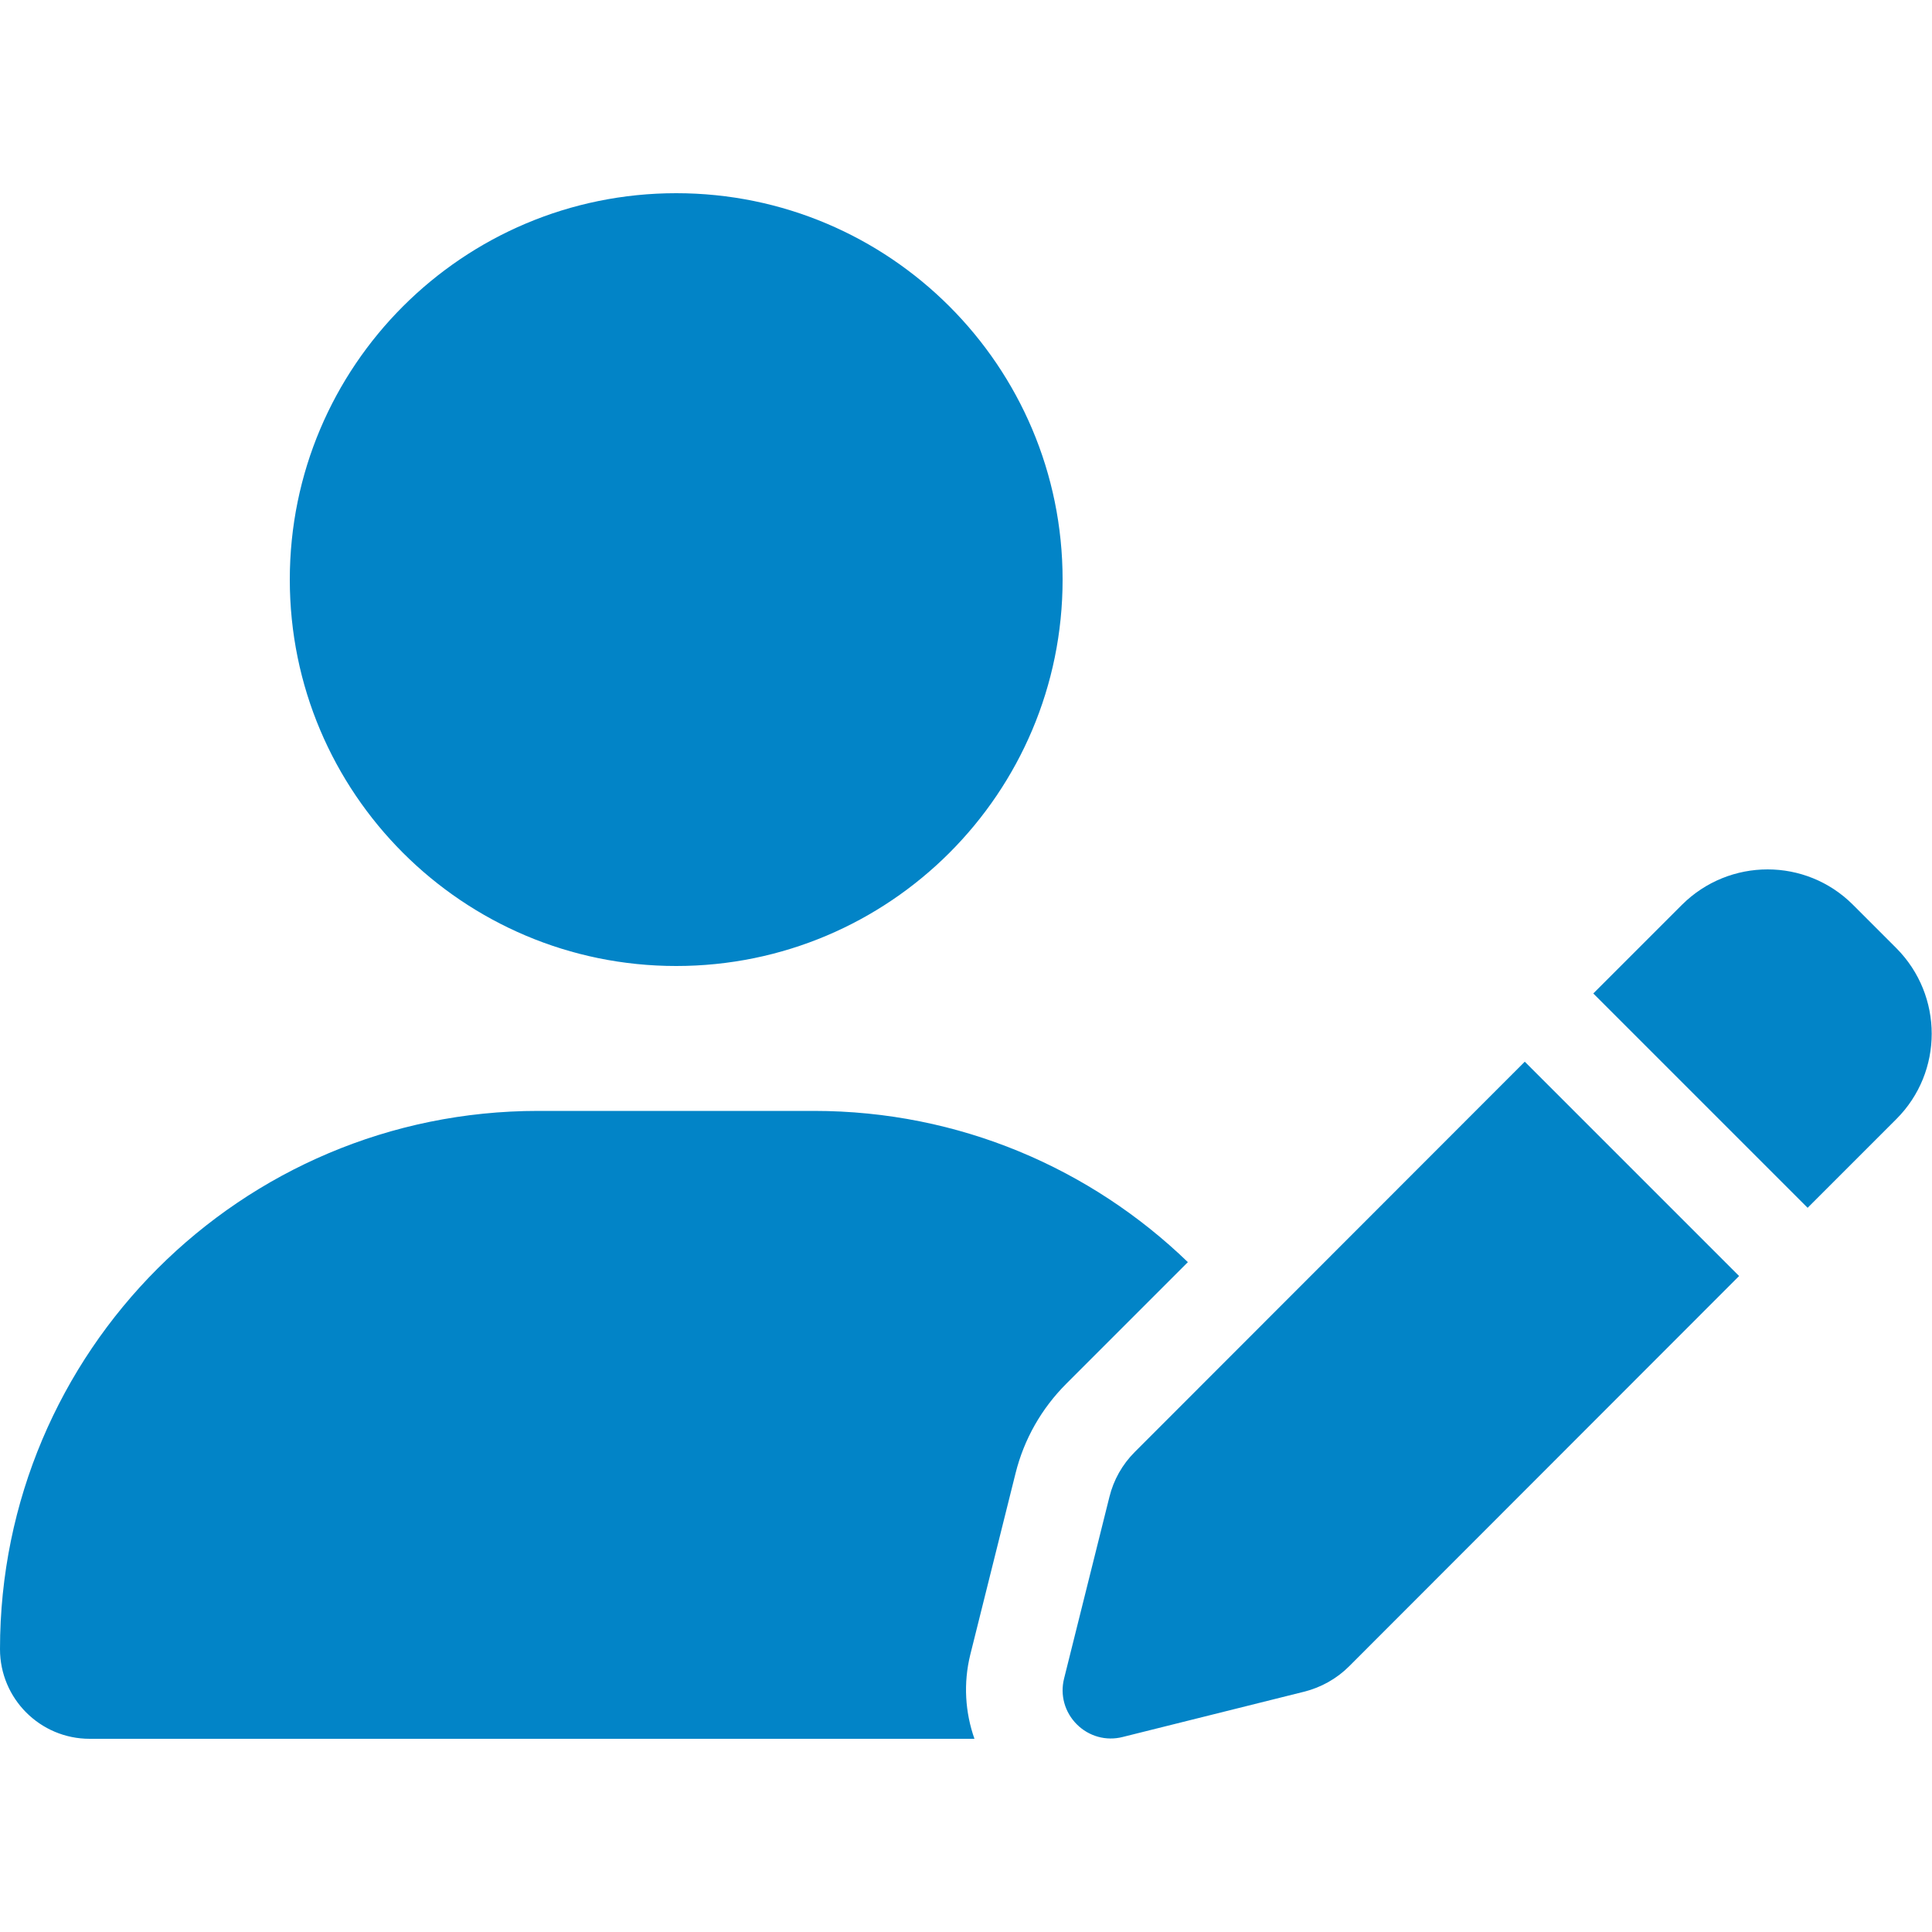
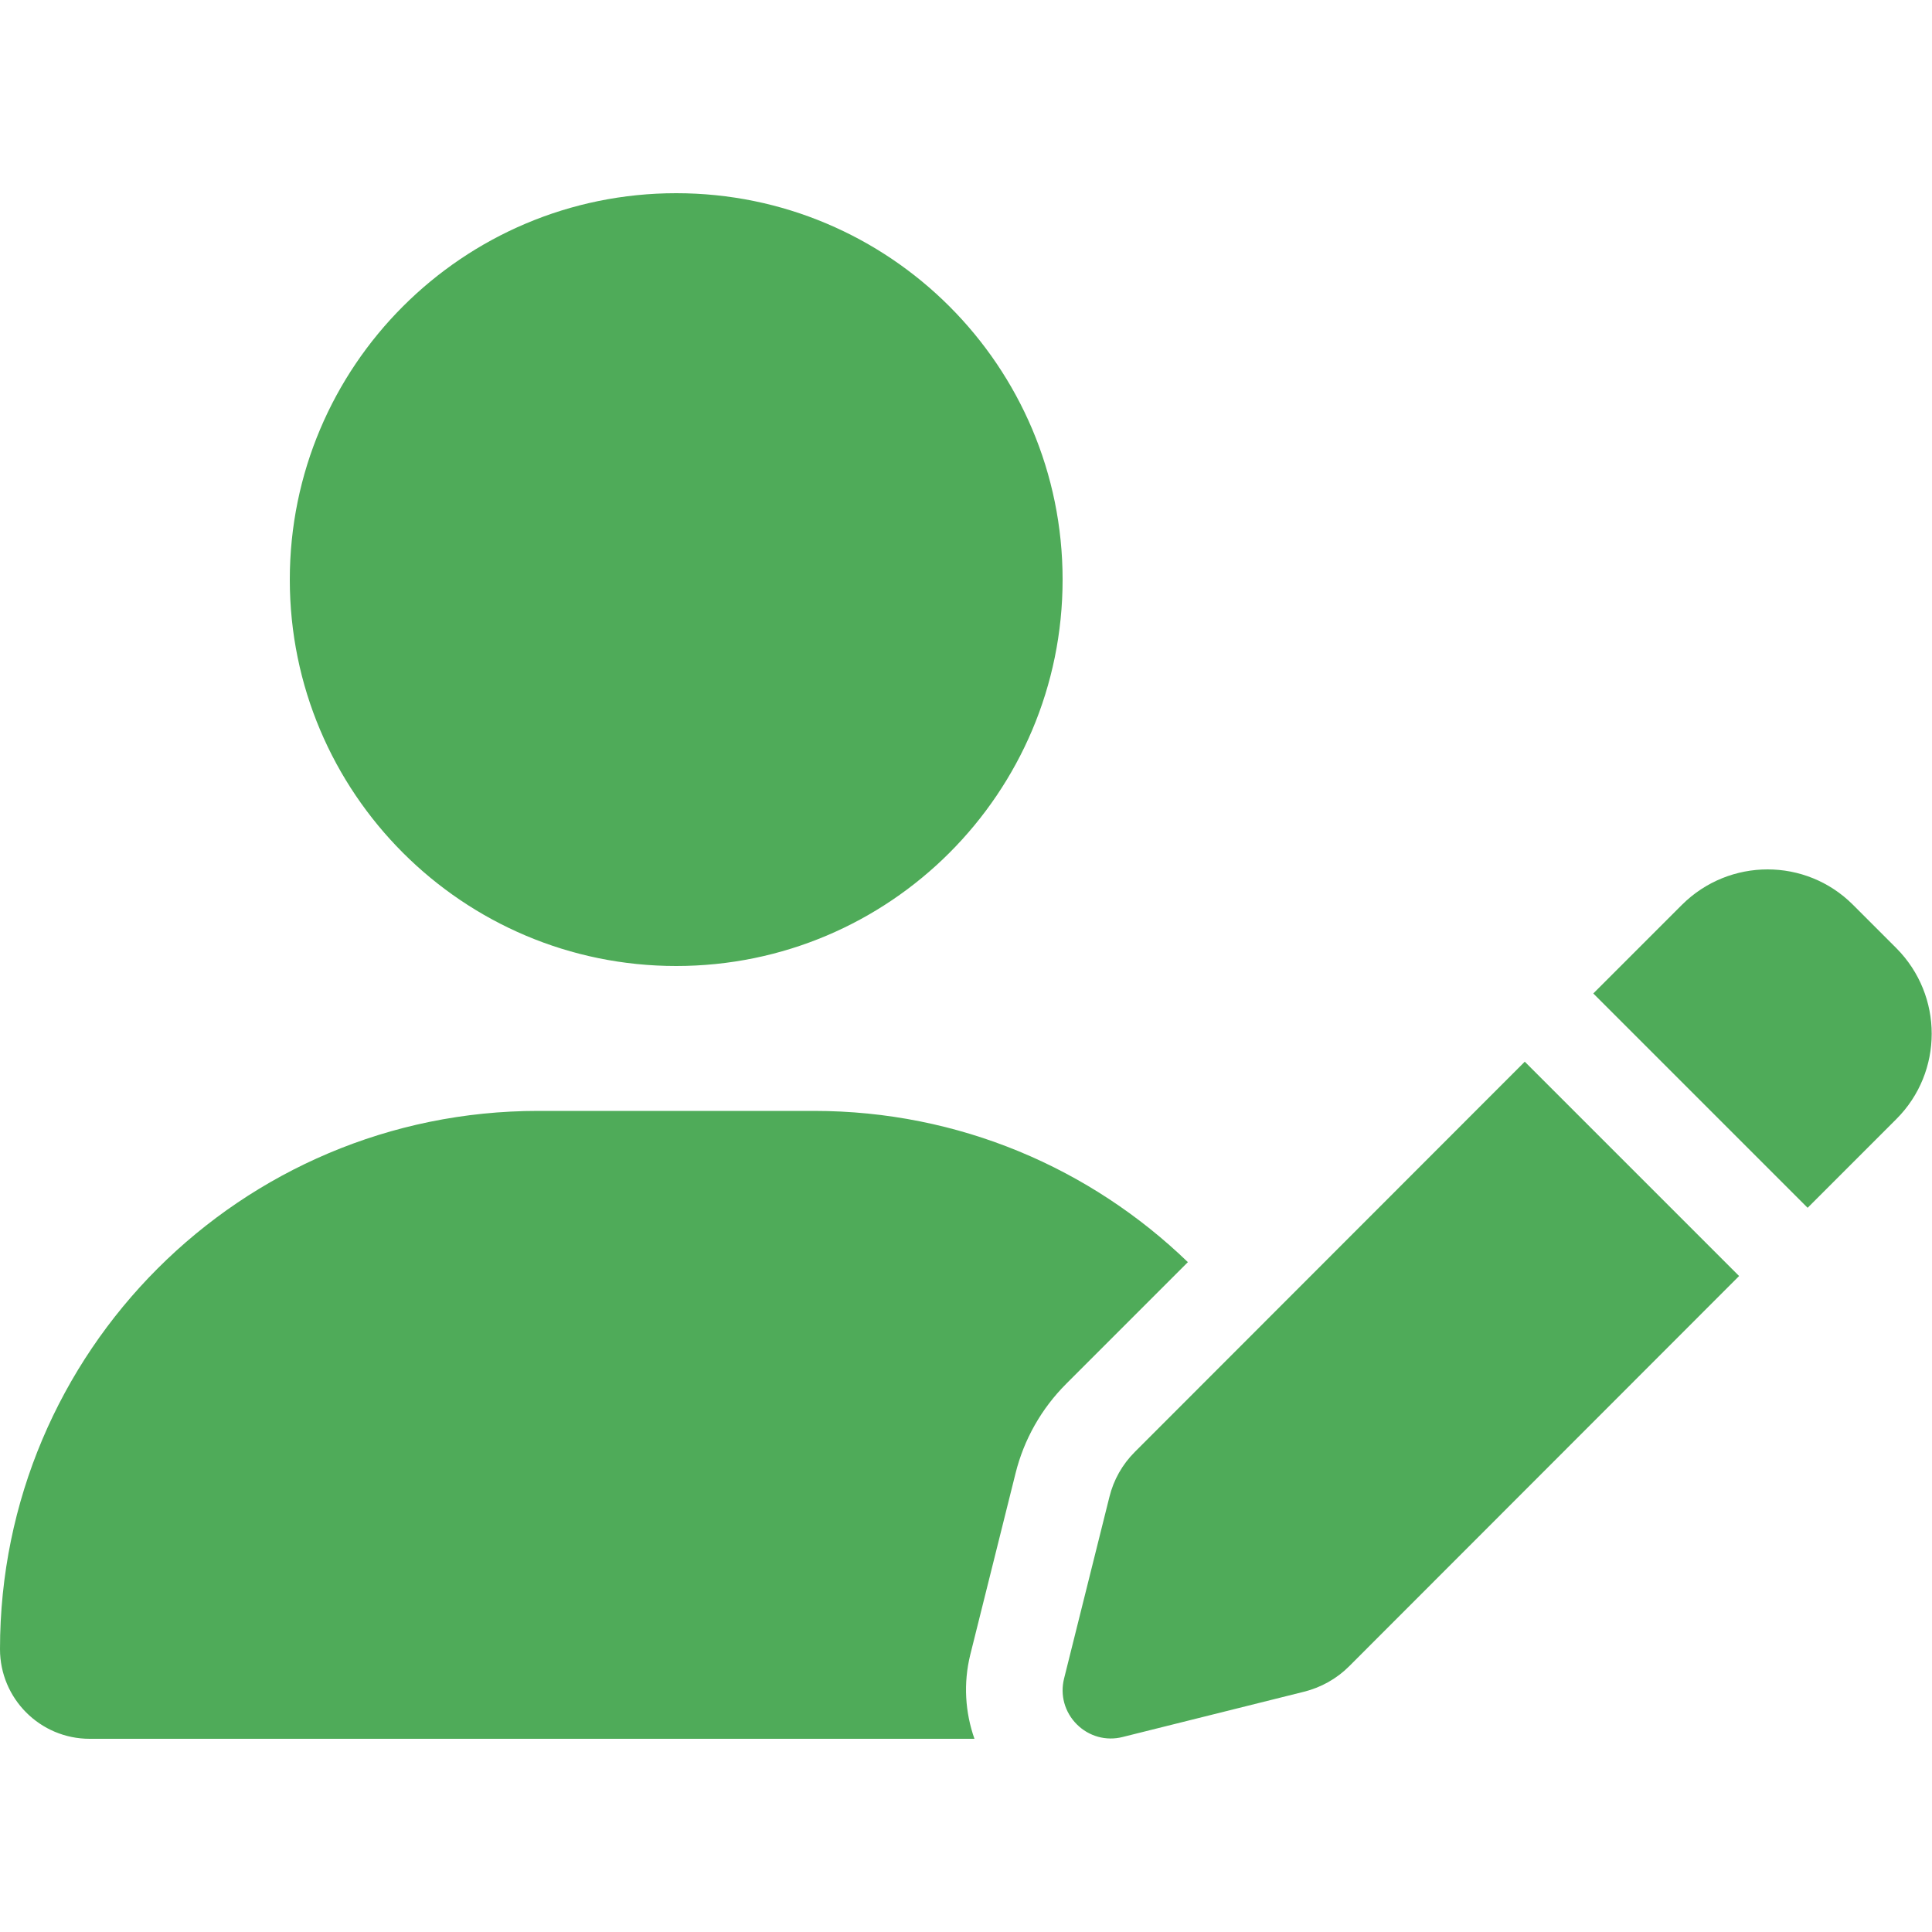
- <svg xmlns="http://www.w3.org/2000/svg" width="16" height="16" viewBox="0 0 640 512" fill="#0284c7">
+ <svg xmlns="http://www.w3.org/2000/svg" width="16" height="16" viewBox="0 0 640 512" fill="rgb(79, 171, 89)">
  <path d="M224 256A128 128 0 1 0 224 0a128 128 0 1 0 0 256zm-45.7 48C79.8 304 0 383.8 0 482.3C0 498.7 13.3 512 29.7 512l293.1 0c-3.1-8.8-3.7-18.4-1.4-27.8l15-60.1c2.8-11.3 8.6-21.5 16.8-29.7l40.3-40.3c-32.1-31-75.7-50.1-123.9-50.1l-91.4 0zm435.5-68.3c-15.6-15.6-40.9-15.6-56.6 0l-29.4 29.4 71 71 29.4-29.4c15.6-15.6 15.6-40.9 0-56.6l-14.4-14.4zM375.9 417c-4.1 4.1-7 9.2-8.4 14.9l-15 60.1c-1.4 5.5 .2 11.2 4.2 15.2s9.7 5.6 15.2 4.2l60.1-15c5.6-1.4 10.8-4.3 14.9-8.4L576.1 358.7l-71-71L375.9 417z" />
</svg>
